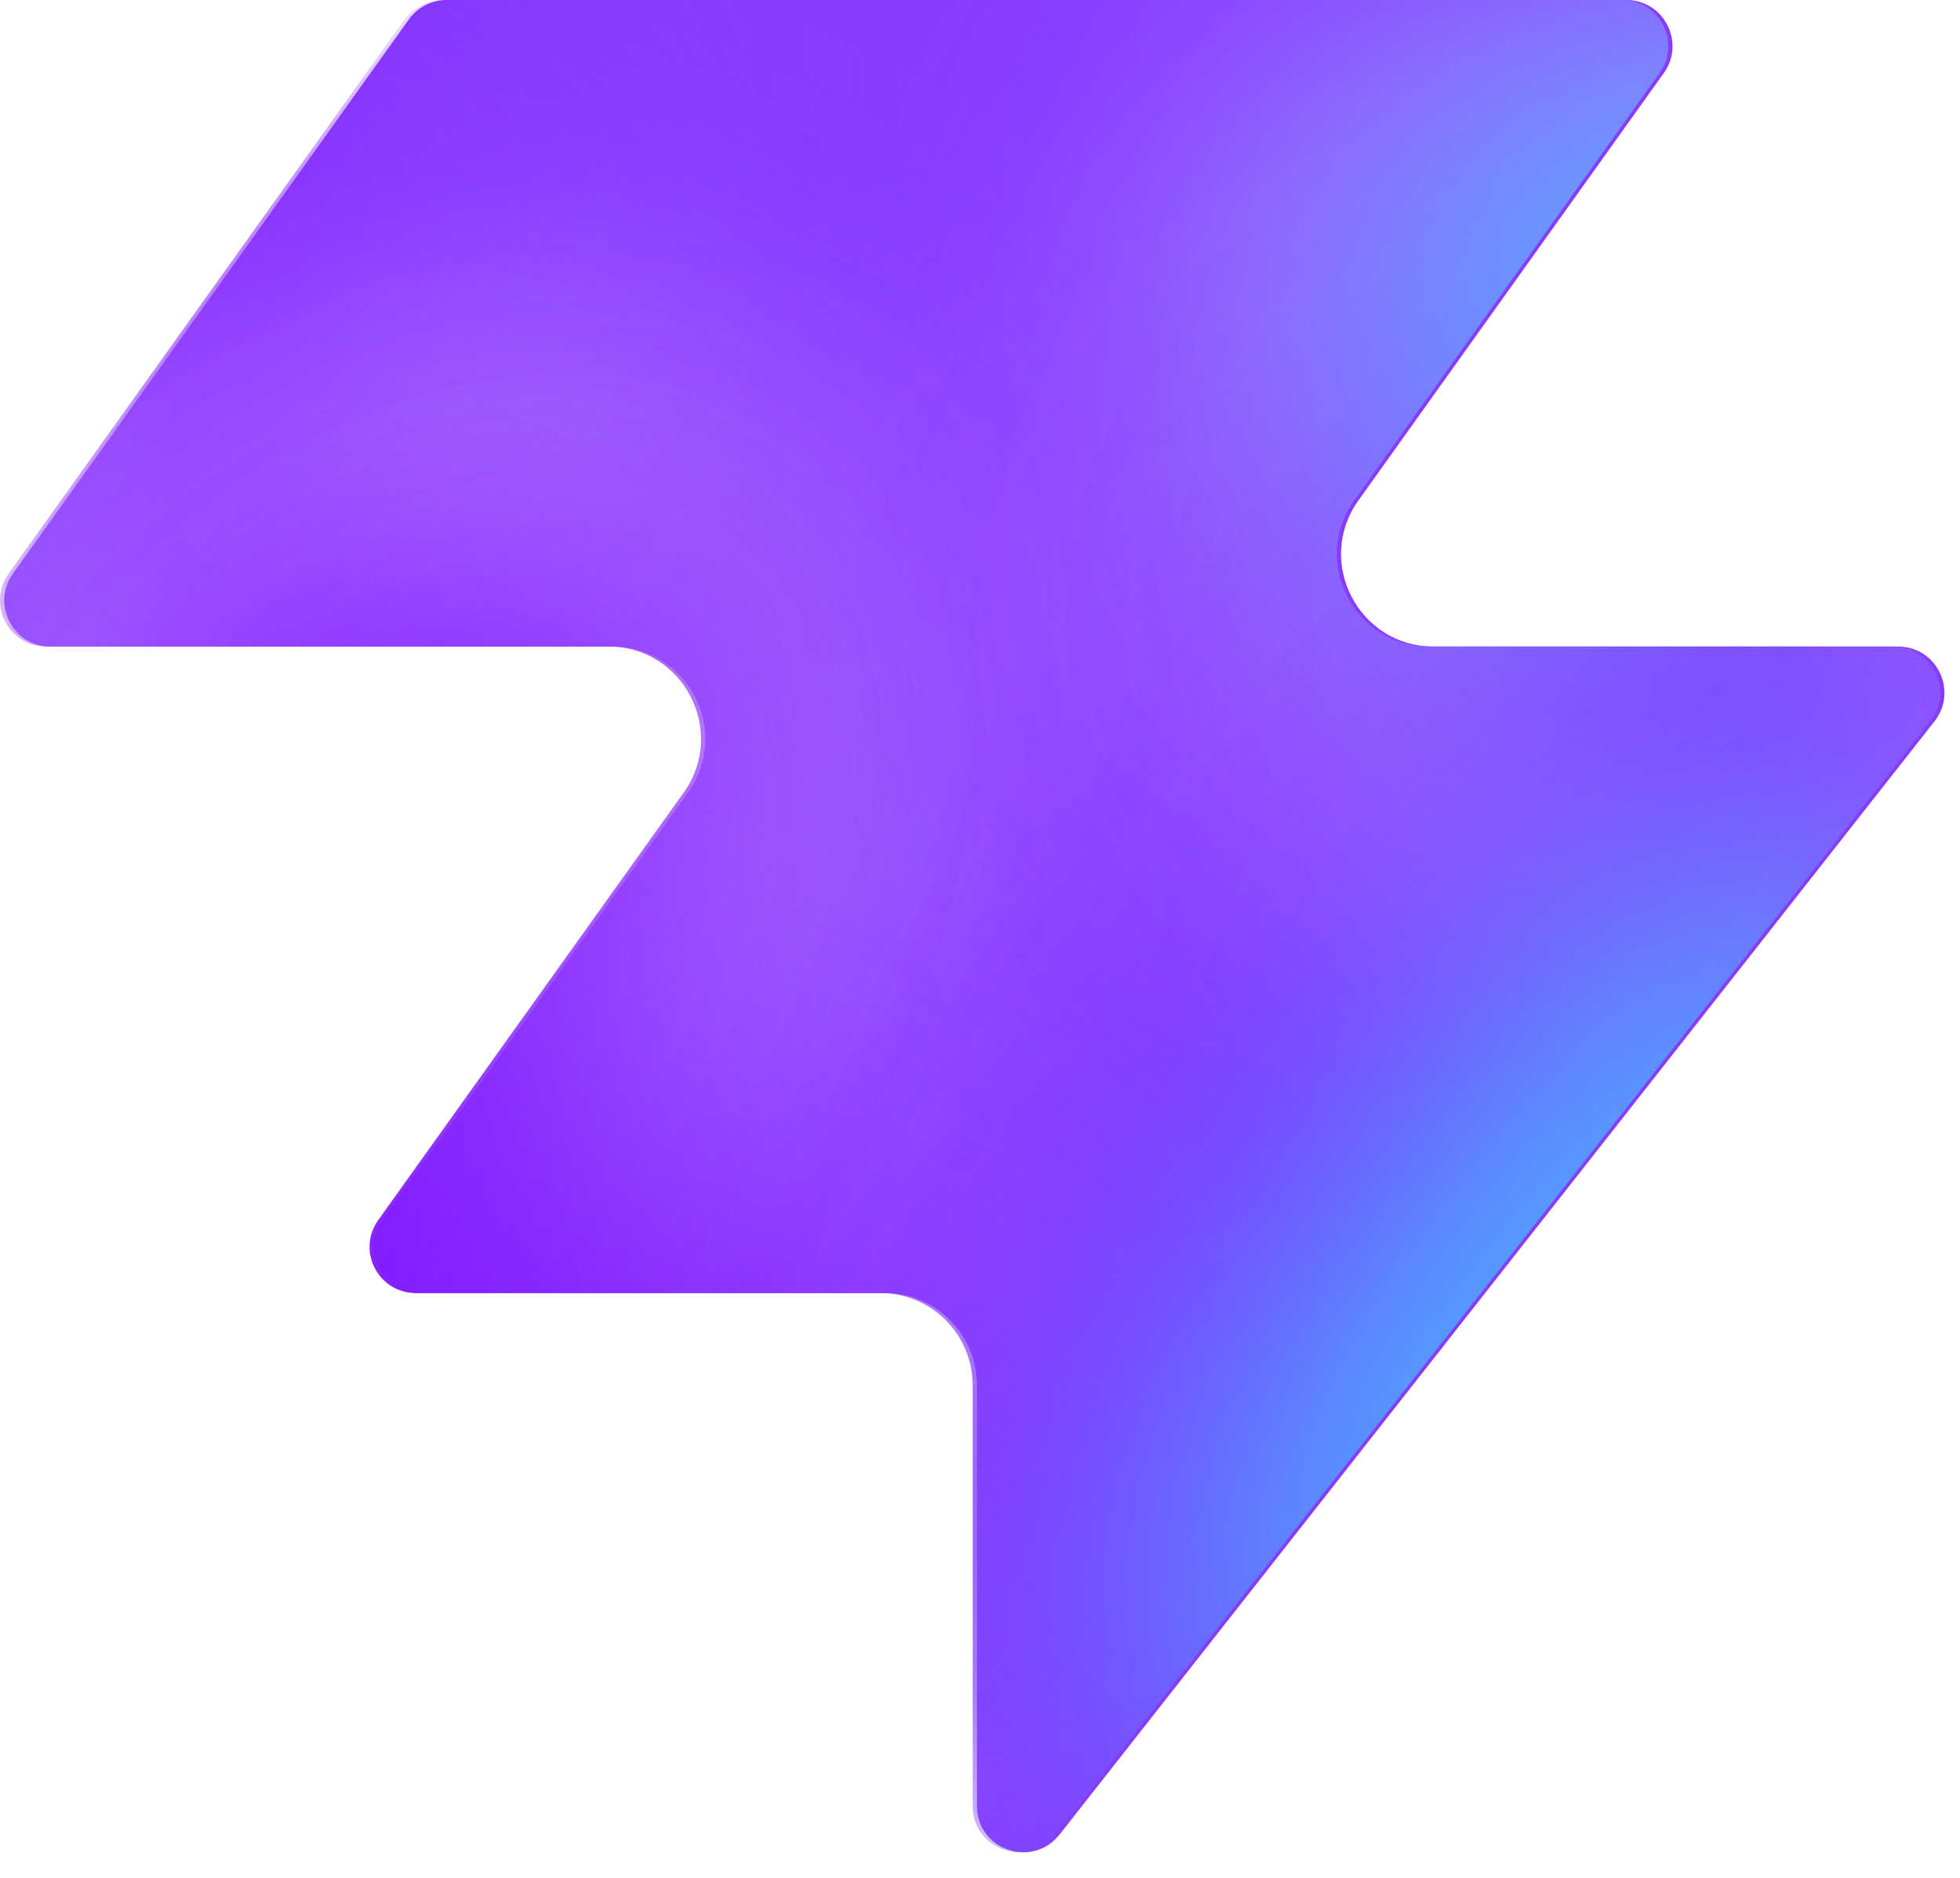
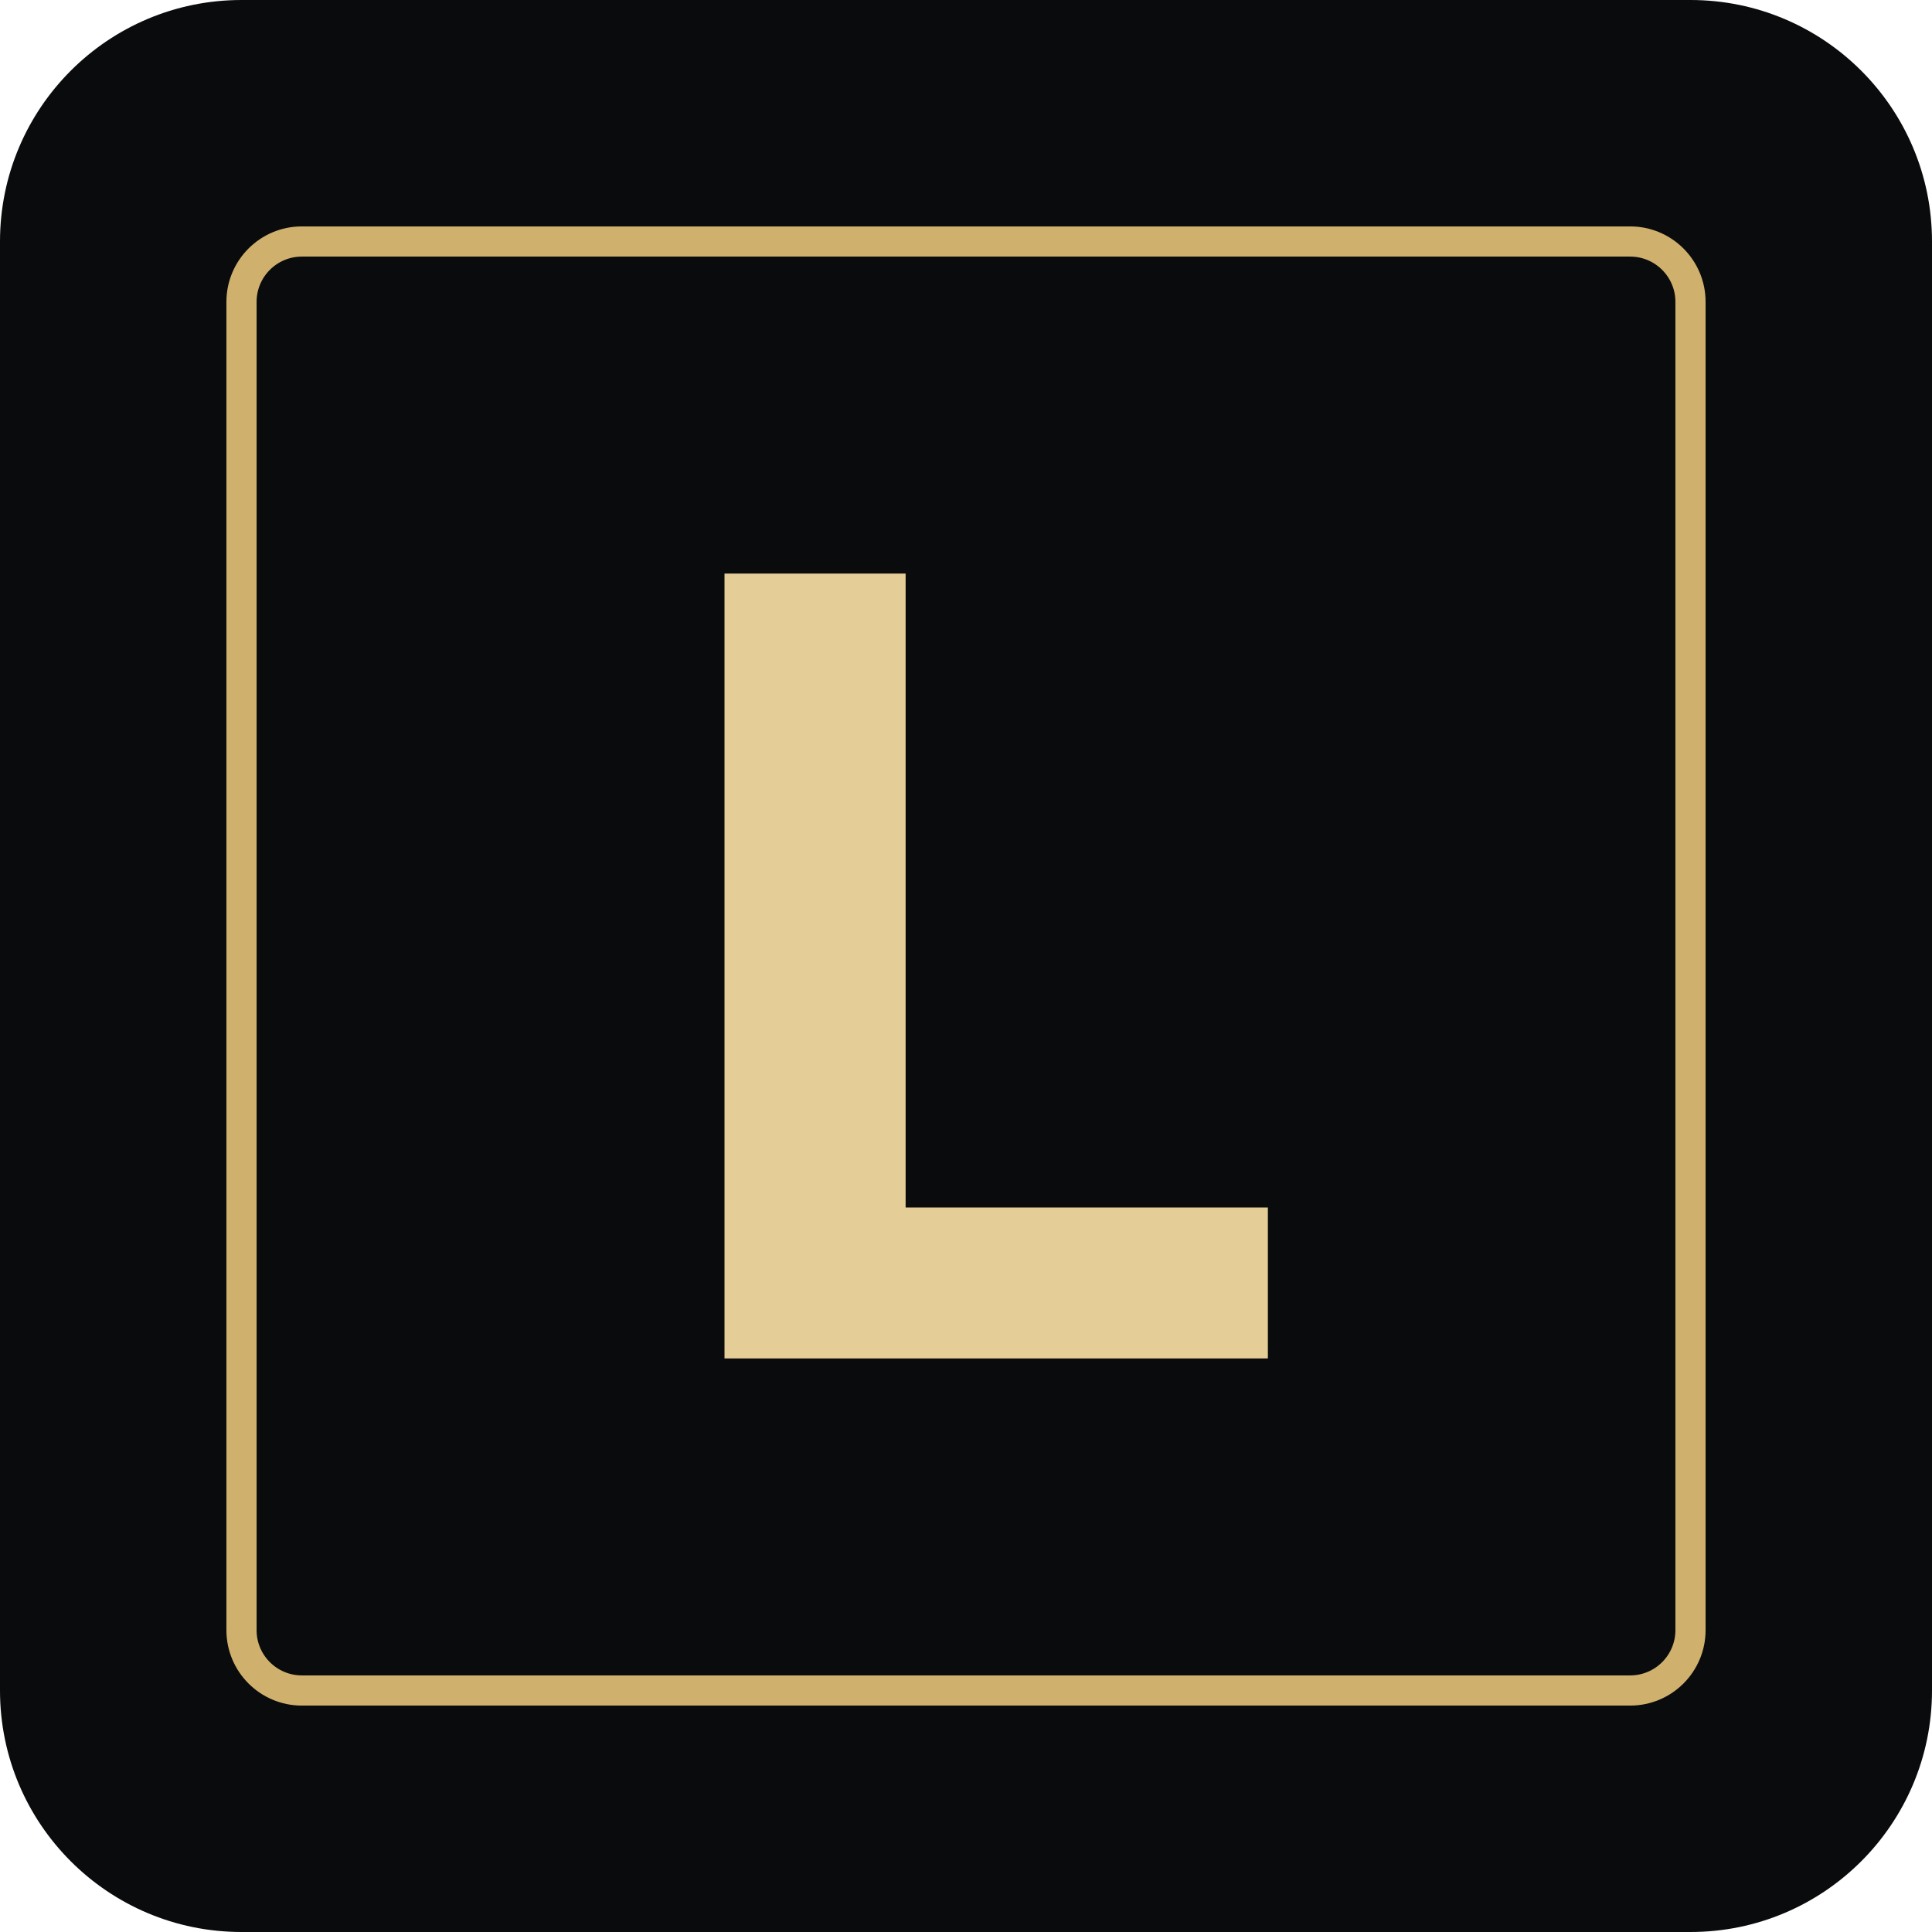
- <svg xmlns="http://www.w3.org/2000/svg" width="48" height="46" fill="none" viewBox="0 0 48 46">
-   <path fill="#863bff" d="M25.946 44.938c-.664.845-2.021.375-2.021-.698V33.937a2.26 2.26 0 0 0-2.262-2.262H10.287c-.92 0-1.456-1.04-.92-1.788l7.48-10.471c1.07-1.497 0-3.578-1.842-3.578H1.237c-.92 0-1.456-1.04-.92-1.788L10.013.474c.214-.297.556-.474.92-.474h28.894c.92 0 1.456 1.04.92 1.788l-7.48 10.471c-1.07 1.498 0 3.579 1.842 3.579h11.377c.943 0 1.473 1.088.89 1.83L25.947 44.94z" style="fill:#863bff;fill:color(display-p3 .525 .23 1);fill-opacity:1" />
-   <mask id="a" width="48" height="46" x="0" y="0" maskUnits="userSpaceOnUse" style="mask-type:alpha">
-     <path fill="#000" d="M25.842 44.938c-.664.844-2.021.375-2.021-.698V33.937a2.26 2.26 0 0 0-2.262-2.262H10.183c-.92 0-1.456-1.04-.92-1.788l7.48-10.471c1.07-1.498 0-3.579-1.842-3.579H1.133c-.92 0-1.456-1.04-.92-1.787L9.91.473c.214-.297.556-.474.92-.474h28.894c.92 0 1.456 1.04.92 1.788l-7.48 10.471c-1.07 1.498 0 3.578 1.842 3.578h11.377c.943 0 1.473 1.088.89 1.832L25.843 44.94z" style="fill:#000;fill-opacity:1" />
-   </mask>
-   <g mask="url(#a)">
-     <g filter="url(#b)">
-       <ellipse cx="5.508" cy="14.704" fill="#ede6ff" rx="5.508" ry="14.704" style="fill:#ede6ff;fill:color(display-p3 .927 .903 1);fill-opacity:1" transform="matrix(.00324 1 1 -.00324 -4.47 31.516)" />
-     </g>
-     <g filter="url(#c)">
-       <ellipse cx="10.399" cy="29.851" fill="#ede6ff" rx="10.399" ry="29.851" style="fill:#ede6ff;fill:color(display-p3 .927 .903 1);fill-opacity:1" transform="matrix(.00324 1 1 -.00324 -39.328 7.883)" />
-     </g>
-     <g filter="url(#d)">
-       <ellipse cx="5.508" cy="30.487" fill="#7e14ff" rx="5.508" ry="30.487" style="fill:#7e14ff;fill:color(display-p3 .492 .077 1);fill-opacity:1" transform="rotate(89.814 -25.913 -14.639)scale(1 -1)" />
-     </g>
-     <g filter="url(#e)">
-       <ellipse cx="5.508" cy="30.599" fill="#7e14ff" rx="5.508" ry="30.599" style="fill:#7e14ff;fill:color(display-p3 .492 .077 1);fill-opacity:1" transform="rotate(89.814 -32.644 -3.334)scale(1 -1)" />
-     </g>
-     <g filter="url(#f)">
-       <ellipse cx="5.508" cy="30.599" fill="#7e14ff" rx="5.508" ry="30.599" style="fill:#7e14ff;fill:color(display-p3 .492 .077 1);fill-opacity:1" transform="matrix(.00324 1 1 -.00324 -34.34 30.47)" />
-     </g>
-     <g filter="url(#g)">
-       <ellipse cx="14.072" cy="22.078" fill="#ede6ff" rx="14.072" ry="22.078" style="fill:#ede6ff;fill:color(display-p3 .927 .903 1);fill-opacity:1" transform="rotate(93.35 24.506 48.493)scale(-1 1)" />
-     </g>
-     <g filter="url(#h)">
-       <ellipse cx="3.47" cy="21.501" fill="#7e14ff" rx="3.47" ry="21.501" style="fill:#7e14ff;fill:color(display-p3 .492 .077 1);fill-opacity:1" transform="rotate(89.009 28.708 47.59)scale(-1 1)" />
-     </g>
-     <g filter="url(#i)">
-       <ellipse cx="3.47" cy="21.501" fill="#7e14ff" rx="3.47" ry="21.501" style="fill:#7e14ff;fill:color(display-p3 .492 .077 1);fill-opacity:1" transform="rotate(89.009 28.708 47.59)scale(-1 1)" />
-     </g>
-     <g filter="url(#j)">
-       <ellipse cx=".387" cy="8.972" fill="#7e14ff" rx="4.407" ry="29.108" style="fill:#7e14ff;fill:color(display-p3 .492 .077 1);fill-opacity:1" transform="rotate(39.51 .387 8.972)" />
-     </g>
-     <g filter="url(#k)">
-       <ellipse cx="47.523" cy="-6.092" fill="#7e14ff" rx="4.407" ry="29.108" style="fill:#7e14ff;fill:color(display-p3 .492 .077 1);fill-opacity:1" transform="rotate(37.892 47.523 -6.092)" />
-     </g>
-     <g filter="url(#l)">
-       <ellipse cx="41.412" cy="6.333" fill="#47bfff" rx="5.971" ry="9.665" style="fill:#47bfff;fill:color(display-p3 .28 .748 1);fill-opacity:1" transform="rotate(37.892 41.412 6.333)" />
-     </g>
-     <g filter="url(#m)">
-       <ellipse cx="-1.879" cy="38.332" fill="#7e14ff" rx="4.407" ry="29.108" style="fill:#7e14ff;fill:color(display-p3 .492 .077 1);fill-opacity:1" transform="rotate(37.892 -1.88 38.332)" />
-     </g>
-     <g filter="url(#n)">
-       <ellipse cx="-1.879" cy="38.332" fill="#7e14ff" rx="4.407" ry="29.108" style="fill:#7e14ff;fill:color(display-p3 .492 .077 1);fill-opacity:1" transform="rotate(37.892 -1.88 38.332)" />
-     </g>
-     <g filter="url(#o)">
-       <ellipse cx="35.651" cy="29.907" fill="#7e14ff" rx="4.407" ry="29.108" style="fill:#7e14ff;fill:color(display-p3 .492 .077 1);fill-opacity:1" transform="rotate(37.892 35.651 29.907)" />
-     </g>
-     <g filter="url(#p)">
-       <ellipse cx="38.418" cy="32.4" fill="#47bfff" rx="5.971" ry="15.297" style="fill:#47bfff;fill:color(display-p3 .28 .748 1);fill-opacity:1" transform="rotate(37.892 38.418 32.4)" />
-     </g>
-   </g>
-   <defs>
-     <filter id="b" width="60.045" height="41.654" x="-19.77" y="16.149" color-interpolation-filters="sRGB" filterUnits="userSpaceOnUse">
-       <feFlood flood-opacity="0" result="BackgroundImageFix" />
-       <feBlend in="SourceGraphic" in2="BackgroundImageFix" result="shape" />
-       <feGaussianBlur result="effect1_foregroundBlur_2002_17158" stdDeviation="7.659" />
-     </filter>
-     <filter id="c" width="90.34" height="51.437" x="-54.613" y="-7.533" color-interpolation-filters="sRGB" filterUnits="userSpaceOnUse">
-       <feFlood flood-opacity="0" result="BackgroundImageFix" />
-       <feBlend in="SourceGraphic" in2="BackgroundImageFix" result="shape" />
-       <feGaussianBlur result="effect1_foregroundBlur_2002_17158" stdDeviation="7.659" />
-     </filter>
-     <filter id="d" width="79.355" height="29.4" x="-49.64" y="2.03" color-interpolation-filters="sRGB" filterUnits="userSpaceOnUse">
-       <feFlood flood-opacity="0" result="BackgroundImageFix" />
-       <feBlend in="SourceGraphic" in2="BackgroundImageFix" result="shape" />
-       <feGaussianBlur result="effect1_foregroundBlur_2002_17158" stdDeviation="4.596" />
-     </filter>
-     <filter id="e" width="79.579" height="29.4" x="-45.045" y="20.029" color-interpolation-filters="sRGB" filterUnits="userSpaceOnUse">
-       <feFlood flood-opacity="0" result="BackgroundImageFix" />
-       <feBlend in="SourceGraphic" in2="BackgroundImageFix" result="shape" />
-       <feGaussianBlur result="effect1_foregroundBlur_2002_17158" stdDeviation="4.596" />
-     </filter>
-     <filter id="f" width="79.579" height="29.4" x="-43.513" y="21.178" color-interpolation-filters="sRGB" filterUnits="userSpaceOnUse">
-       <feFlood flood-opacity="0" result="BackgroundImageFix" />
-       <feBlend in="SourceGraphic" in2="BackgroundImageFix" result="shape" />
-       <feGaussianBlur result="effect1_foregroundBlur_2002_17158" stdDeviation="4.596" />
-     </filter>
-     <filter id="g" width="74.749" height="58.852" x="15.756" y="-17.901" color-interpolation-filters="sRGB" filterUnits="userSpaceOnUse">
-       <feFlood flood-opacity="0" result="BackgroundImageFix" />
-       <feBlend in="SourceGraphic" in2="BackgroundImageFix" result="shape" />
-       <feGaussianBlur result="effect1_foregroundBlur_2002_17158" stdDeviation="7.659" />
-     </filter>
-     <filter id="h" width="61.377" height="25.362" x="23.548" y="2.284" color-interpolation-filters="sRGB" filterUnits="userSpaceOnUse">
-       <feFlood flood-opacity="0" result="BackgroundImageFix" />
-       <feBlend in="SourceGraphic" in2="BackgroundImageFix" result="shape" />
-       <feGaussianBlur result="effect1_foregroundBlur_2002_17158" stdDeviation="4.596" />
-     </filter>
-     <filter id="i" width="61.377" height="25.362" x="23.548" y="2.284" color-interpolation-filters="sRGB" filterUnits="userSpaceOnUse">
-       <feFlood flood-opacity="0" result="BackgroundImageFix" />
-       <feBlend in="SourceGraphic" in2="BackgroundImageFix" result="shape" />
-       <feGaussianBlur result="effect1_foregroundBlur_2002_17158" stdDeviation="4.596" />
-     </filter>
-     <filter id="j" width="56.045" height="63.649" x="-27.636" y="-22.853" color-interpolation-filters="sRGB" filterUnits="userSpaceOnUse">
-       <feFlood flood-opacity="0" result="BackgroundImageFix" />
-       <feBlend in="SourceGraphic" in2="BackgroundImageFix" result="shape" />
-       <feGaussianBlur result="effect1_foregroundBlur_2002_17158" stdDeviation="4.596" />
-     </filter>
-     <filter id="k" width="54.814" height="64.646" x="20.116" y="-38.415" color-interpolation-filters="sRGB" filterUnits="userSpaceOnUse">
-       <feFlood flood-opacity="0" result="BackgroundImageFix" />
-       <feBlend in="SourceGraphic" in2="BackgroundImageFix" result="shape" />
-       <feGaussianBlur result="effect1_foregroundBlur_2002_17158" stdDeviation="4.596" />
-     </filter>
-     <filter id="l" width="33.541" height="35.313" x="24.641" y="-11.323" color-interpolation-filters="sRGB" filterUnits="userSpaceOnUse">
-       <feFlood flood-opacity="0" result="BackgroundImageFix" />
-       <feBlend in="SourceGraphic" in2="BackgroundImageFix" result="shape" />
-       <feGaussianBlur result="effect1_foregroundBlur_2002_17158" stdDeviation="4.596" />
-     </filter>
-     <filter id="m" width="54.814" height="64.646" x="-29.286" y="6.009" color-interpolation-filters="sRGB" filterUnits="userSpaceOnUse">
-       <feFlood flood-opacity="0" result="BackgroundImageFix" />
-       <feBlend in="SourceGraphic" in2="BackgroundImageFix" result="shape" />
-       <feGaussianBlur result="effect1_foregroundBlur_2002_17158" stdDeviation="4.596" />
-     </filter>
-     <filter id="n" width="54.814" height="64.646" x="-29.286" y="6.009" color-interpolation-filters="sRGB" filterUnits="userSpaceOnUse">
-       <feFlood flood-opacity="0" result="BackgroundImageFix" />
-       <feBlend in="SourceGraphic" in2="BackgroundImageFix" result="shape" />
-       <feGaussianBlur result="effect1_foregroundBlur_2002_17158" stdDeviation="4.596" />
-     </filter>
-     <filter id="o" width="54.814" height="64.646" x="8.244" y="-2.416" color-interpolation-filters="sRGB" filterUnits="userSpaceOnUse">
-       <feFlood flood-opacity="0" result="BackgroundImageFix" />
-       <feBlend in="SourceGraphic" in2="BackgroundImageFix" result="shape" />
-       <feGaussianBlur result="effect1_foregroundBlur_2002_17158" stdDeviation="4.596" />
-     </filter>
-     <filter id="p" width="39.409" height="43.623" x="18.713" y="10.588" color-interpolation-filters="sRGB" filterUnits="userSpaceOnUse">
-       <feFlood flood-opacity="0" result="BackgroundImageFix" />
-       <feBlend in="SourceGraphic" in2="BackgroundImageFix" result="shape" />
-       <feGaussianBlur result="effect1_foregroundBlur_2002_17158" stdDeviation="4.596" />
-     </filter>
-   </defs>
+ <svg xmlns="http://www.w3.org/2000/svg" viewBox="0 0 64 64">
+   <rect width="64" height="64" rx="8" fill="#0a0b0d" />
+   <rect x="8" y="8" width="48" height="48" rx="2" fill="none" stroke="#cfb06c" />
+   <path d="M24 19v26h18v-5H30V19z" fill="#e4cd97" />
</svg>
